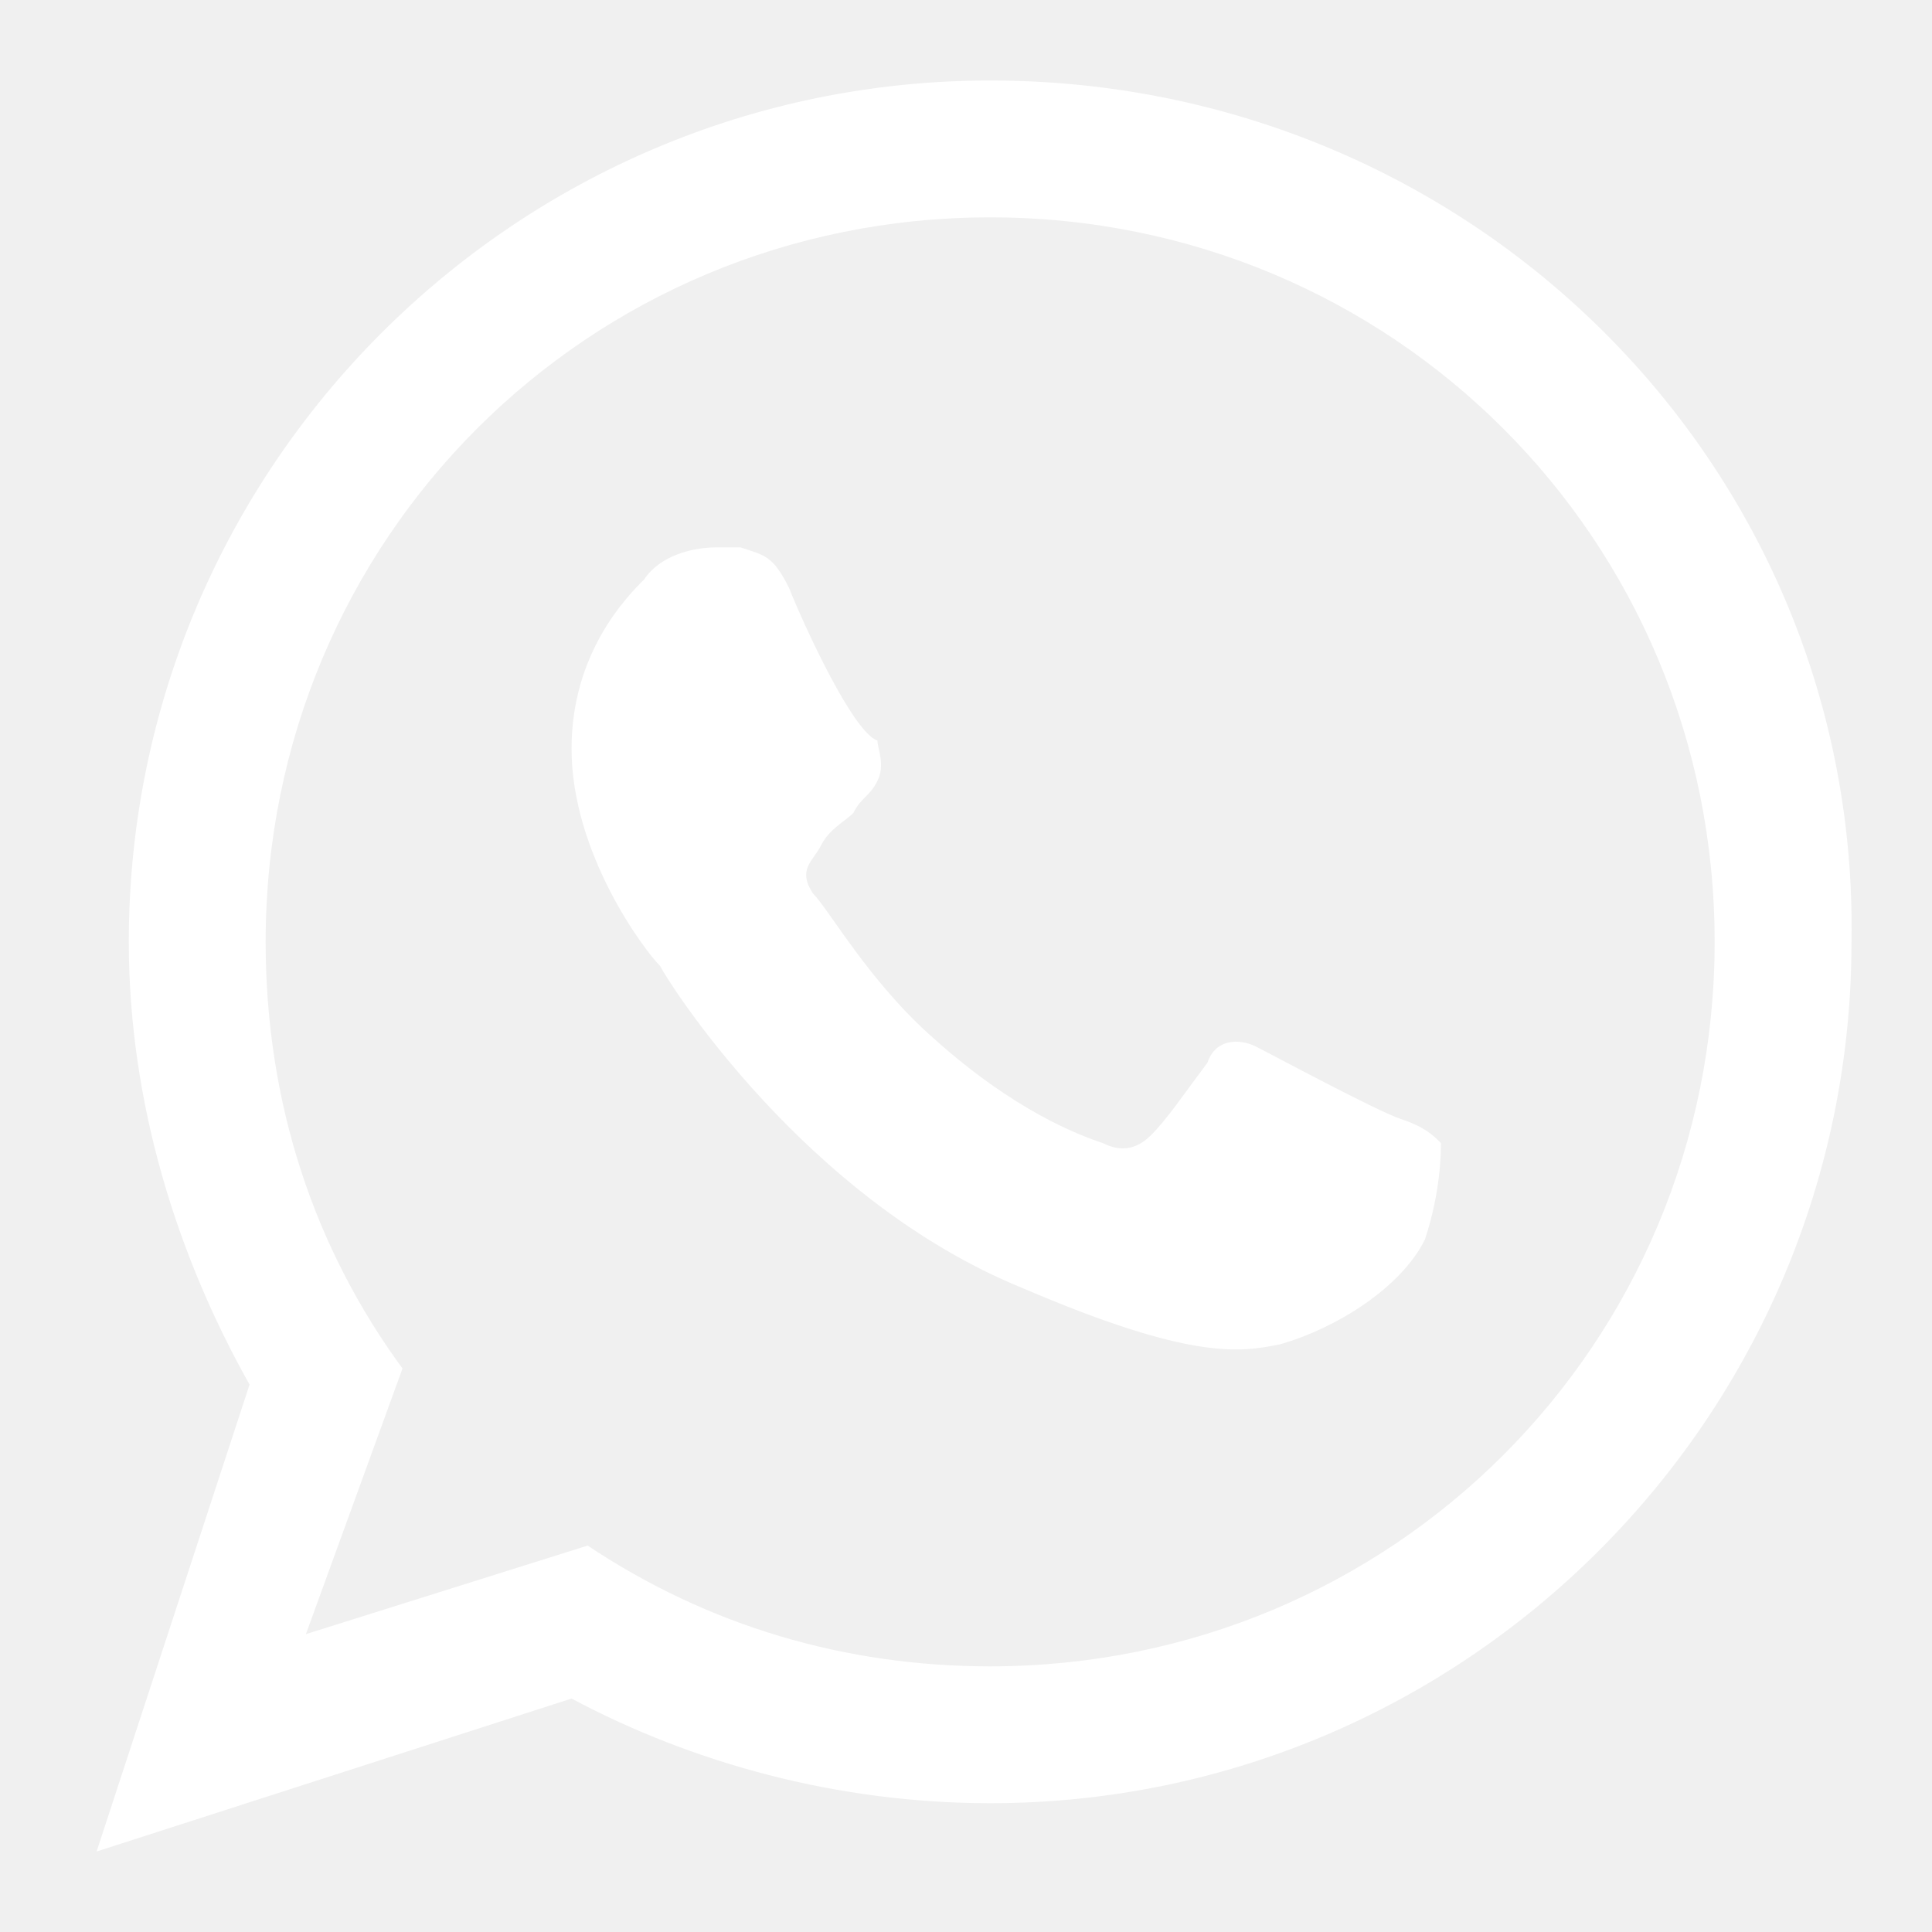
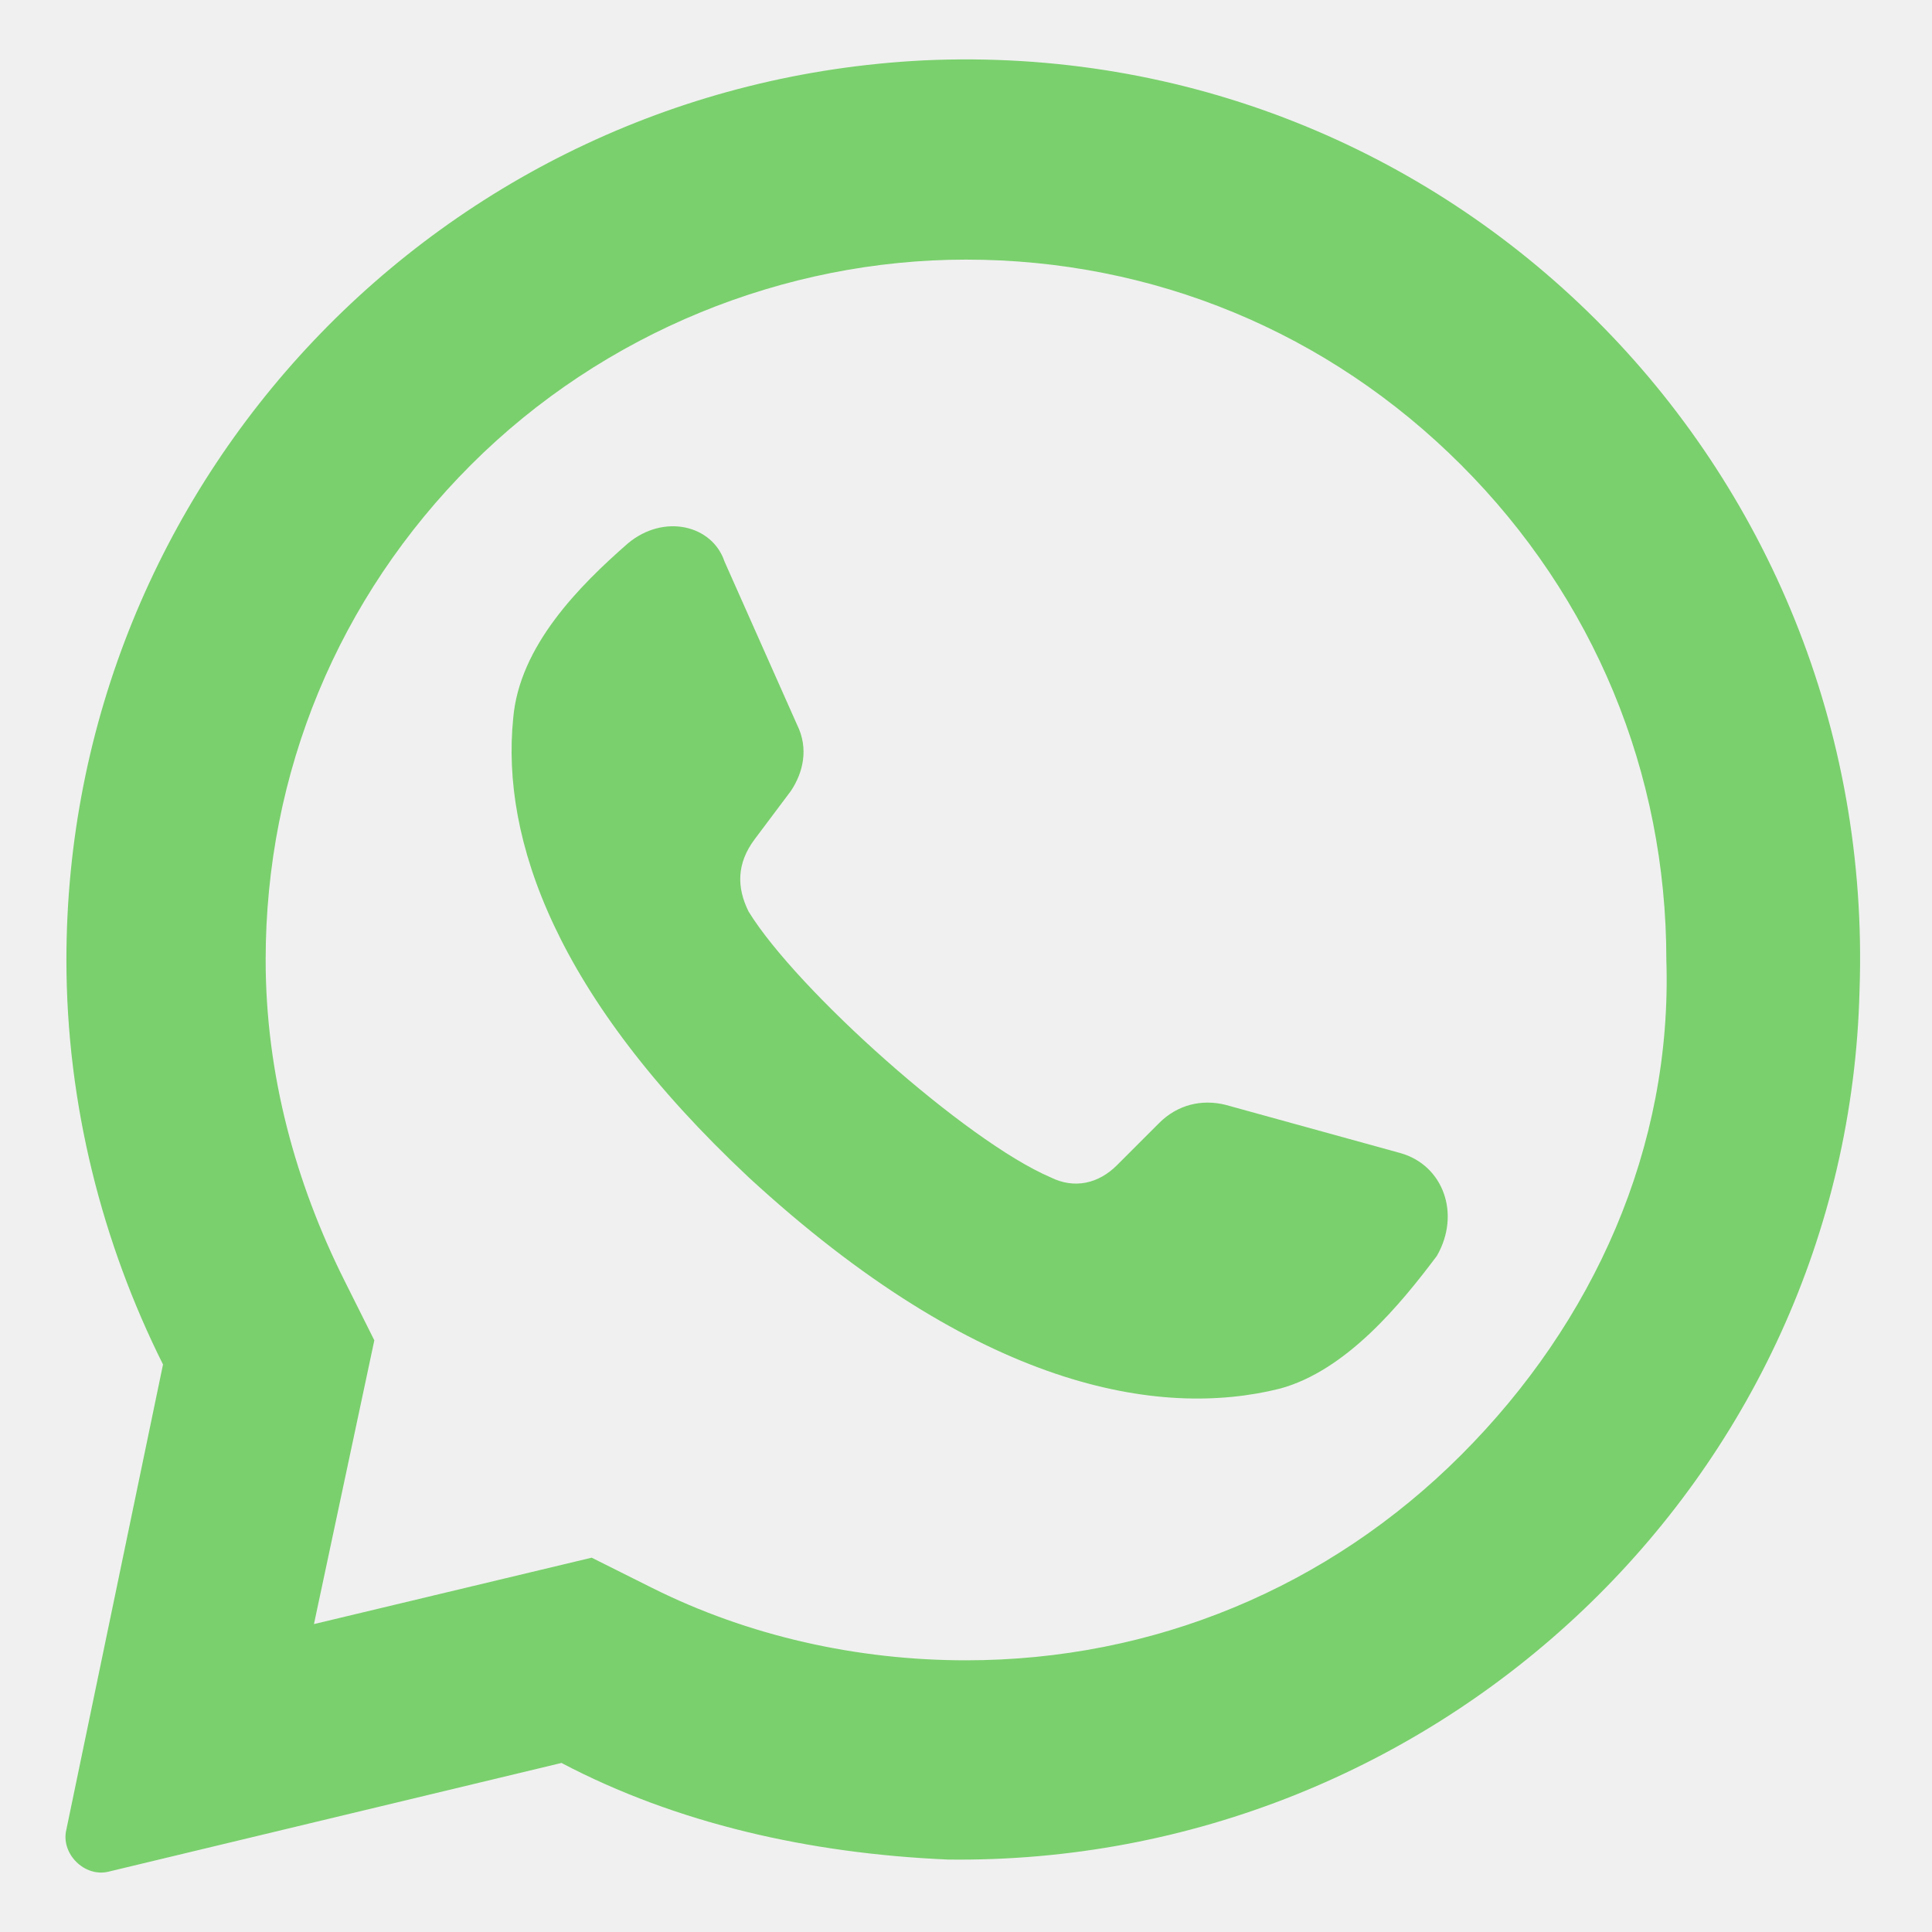
- <svg xmlns="http://www.w3.org/2000/svg" version="1.1" id="Layer_1" x="0px" y="0px" viewBox="0 0 24 24" style="enable-background:new 0 0 24 24;" xml:space="preserve">
+ <svg xmlns="http://www.w3.org/2000/svg" version="1.1" id="Layer_1" x="0px" y="0px" viewBox="0 0 32 32" style="enable-background:new 0 0 32 32;" xml:space="preserve">
  <style type="text/css">
- 	.st0{fill-rule:evenodd;clip-rule:evenodd;fill:#FFFFFF;}
+ 	.st0{fill:#7AD06D;}
</style>
-   <g id="Page-1">
-     <path id="whatsup" class="st0" d="M12.3,1C6.4,1,1.6,5.8,1.6,11.7c0,2,0.6,3.9,1.5,5.5L1.2,23l5.9-1.9c1.5,0.8,3.3,1.3,5.2,1.3   c5.9,0,10.7-4.8,10.7-10.7C23.1,5.8,18.3,1,12.3,1L12.3,1z M12.3,20.7c-1.8,0-3.5-0.5-5-1.5l-3.5,1.1L5,17   c-1.1-1.5-1.7-3.3-1.7-5.3c0-5,4-9,9-9c5,0,9,4,9,9C21.3,16.7,17.3,20.7,12.3,20.7z M9.8,7.3C9.6,6.9,9.5,6.9,9.2,6.8   c-0.1,0-0.2,0-0.3,0C8.6,6.8,8.2,6.9,8,7.2C7.8,7.4,7.1,8.1,7.1,9.3c0,1.3,0.9,2.5,1.1,2.7c0.1,0.2,1.8,2.9,4.5,4   c2.1,0.9,2.7,0.8,3.2,0.7c0.7-0.2,1.5-0.7,1.8-1.3c0.2-0.6,0.2-1.1,0.2-1.2c-0.1-0.1-0.2-0.2-0.5-0.3c-0.3-0.1-1.6-0.8-1.8-0.9   c-0.2-0.1-0.5-0.1-0.6,0.2c-0.3,0.4-0.5,0.7-0.7,0.9c-0.2,0.2-0.4,0.2-0.6,0.1c-0.3-0.1-1.1-0.4-2.1-1.3c-0.8-0.7-1.3-1.6-1.5-1.8   c-0.2-0.3,0-0.4,0.1-0.6c0.1-0.2,0.3-0.3,0.4-0.4c0.1-0.2,0.2-0.2,0.3-0.4c0.1-0.2,0-0.4,0-0.5C10.6,9.1,10,7.8,9.8,7.3z" />
+   <g>
+     <path class="st0" d="M15.3,1C7.3,1.4,1.1,8,1.1,15.9c0,2.4,0.6,4.7,1.6,6.7l-1.6,7.7c-0.1,0.4,0.3,0.8,0.7,0.7l7.5-1.8   c1.9,1,4.1,1.5,6.4,1.6c8.1,0.1,14.9-6.3,15.1-14.4C31.1,7.7,24,0.6,15.3,1z M24.2,24.1c-2.2,2.2-5.1,3.4-8.2,3.4   c-1.8,0-3.6-0.4-5.2-1.2l-1-0.5l-4.6,1.1l1-4.7l-0.5-1c-0.8-1.6-1.3-3.4-1.3-5.3c0-3.1,1.2-6,3.4-8.2c2.2-2.2,5.2-3.4,8.2-3.4   c3.1,0,6,1.2,8.2,3.4c2.2,2.2,3.4,5.1,3.4,8.2C27.7,19,26.4,21.9,24.2,24.1z" />
+     <path class="st0" d="M23.2,19.1l-2.9-0.8c-0.4-0.1-0.8,0-1.1,0.3l-0.7,0.7c-0.3,0.3-0.7,0.4-1.1,0.2c-1.4-0.6-4.2-3.1-5-4.4   c-0.2-0.4-0.2-0.8,0.1-1.2l0.6-0.8c0.2-0.3,0.3-0.7,0.1-1.1l-1.2-2.7C11.8,8.7,11,8.5,10.4,9c-0.8,0.7-1.8,1.7-1.9,2.9   c-0.2,2,0.7,4.6,3.9,7.6c3.8,3.5,6.8,4,8.8,3.5c1.1-0.3,2-1.4,2.6-2.2C24.2,20.1,23.9,19.3,23.2,19.1z" />
  </g>
</svg>
